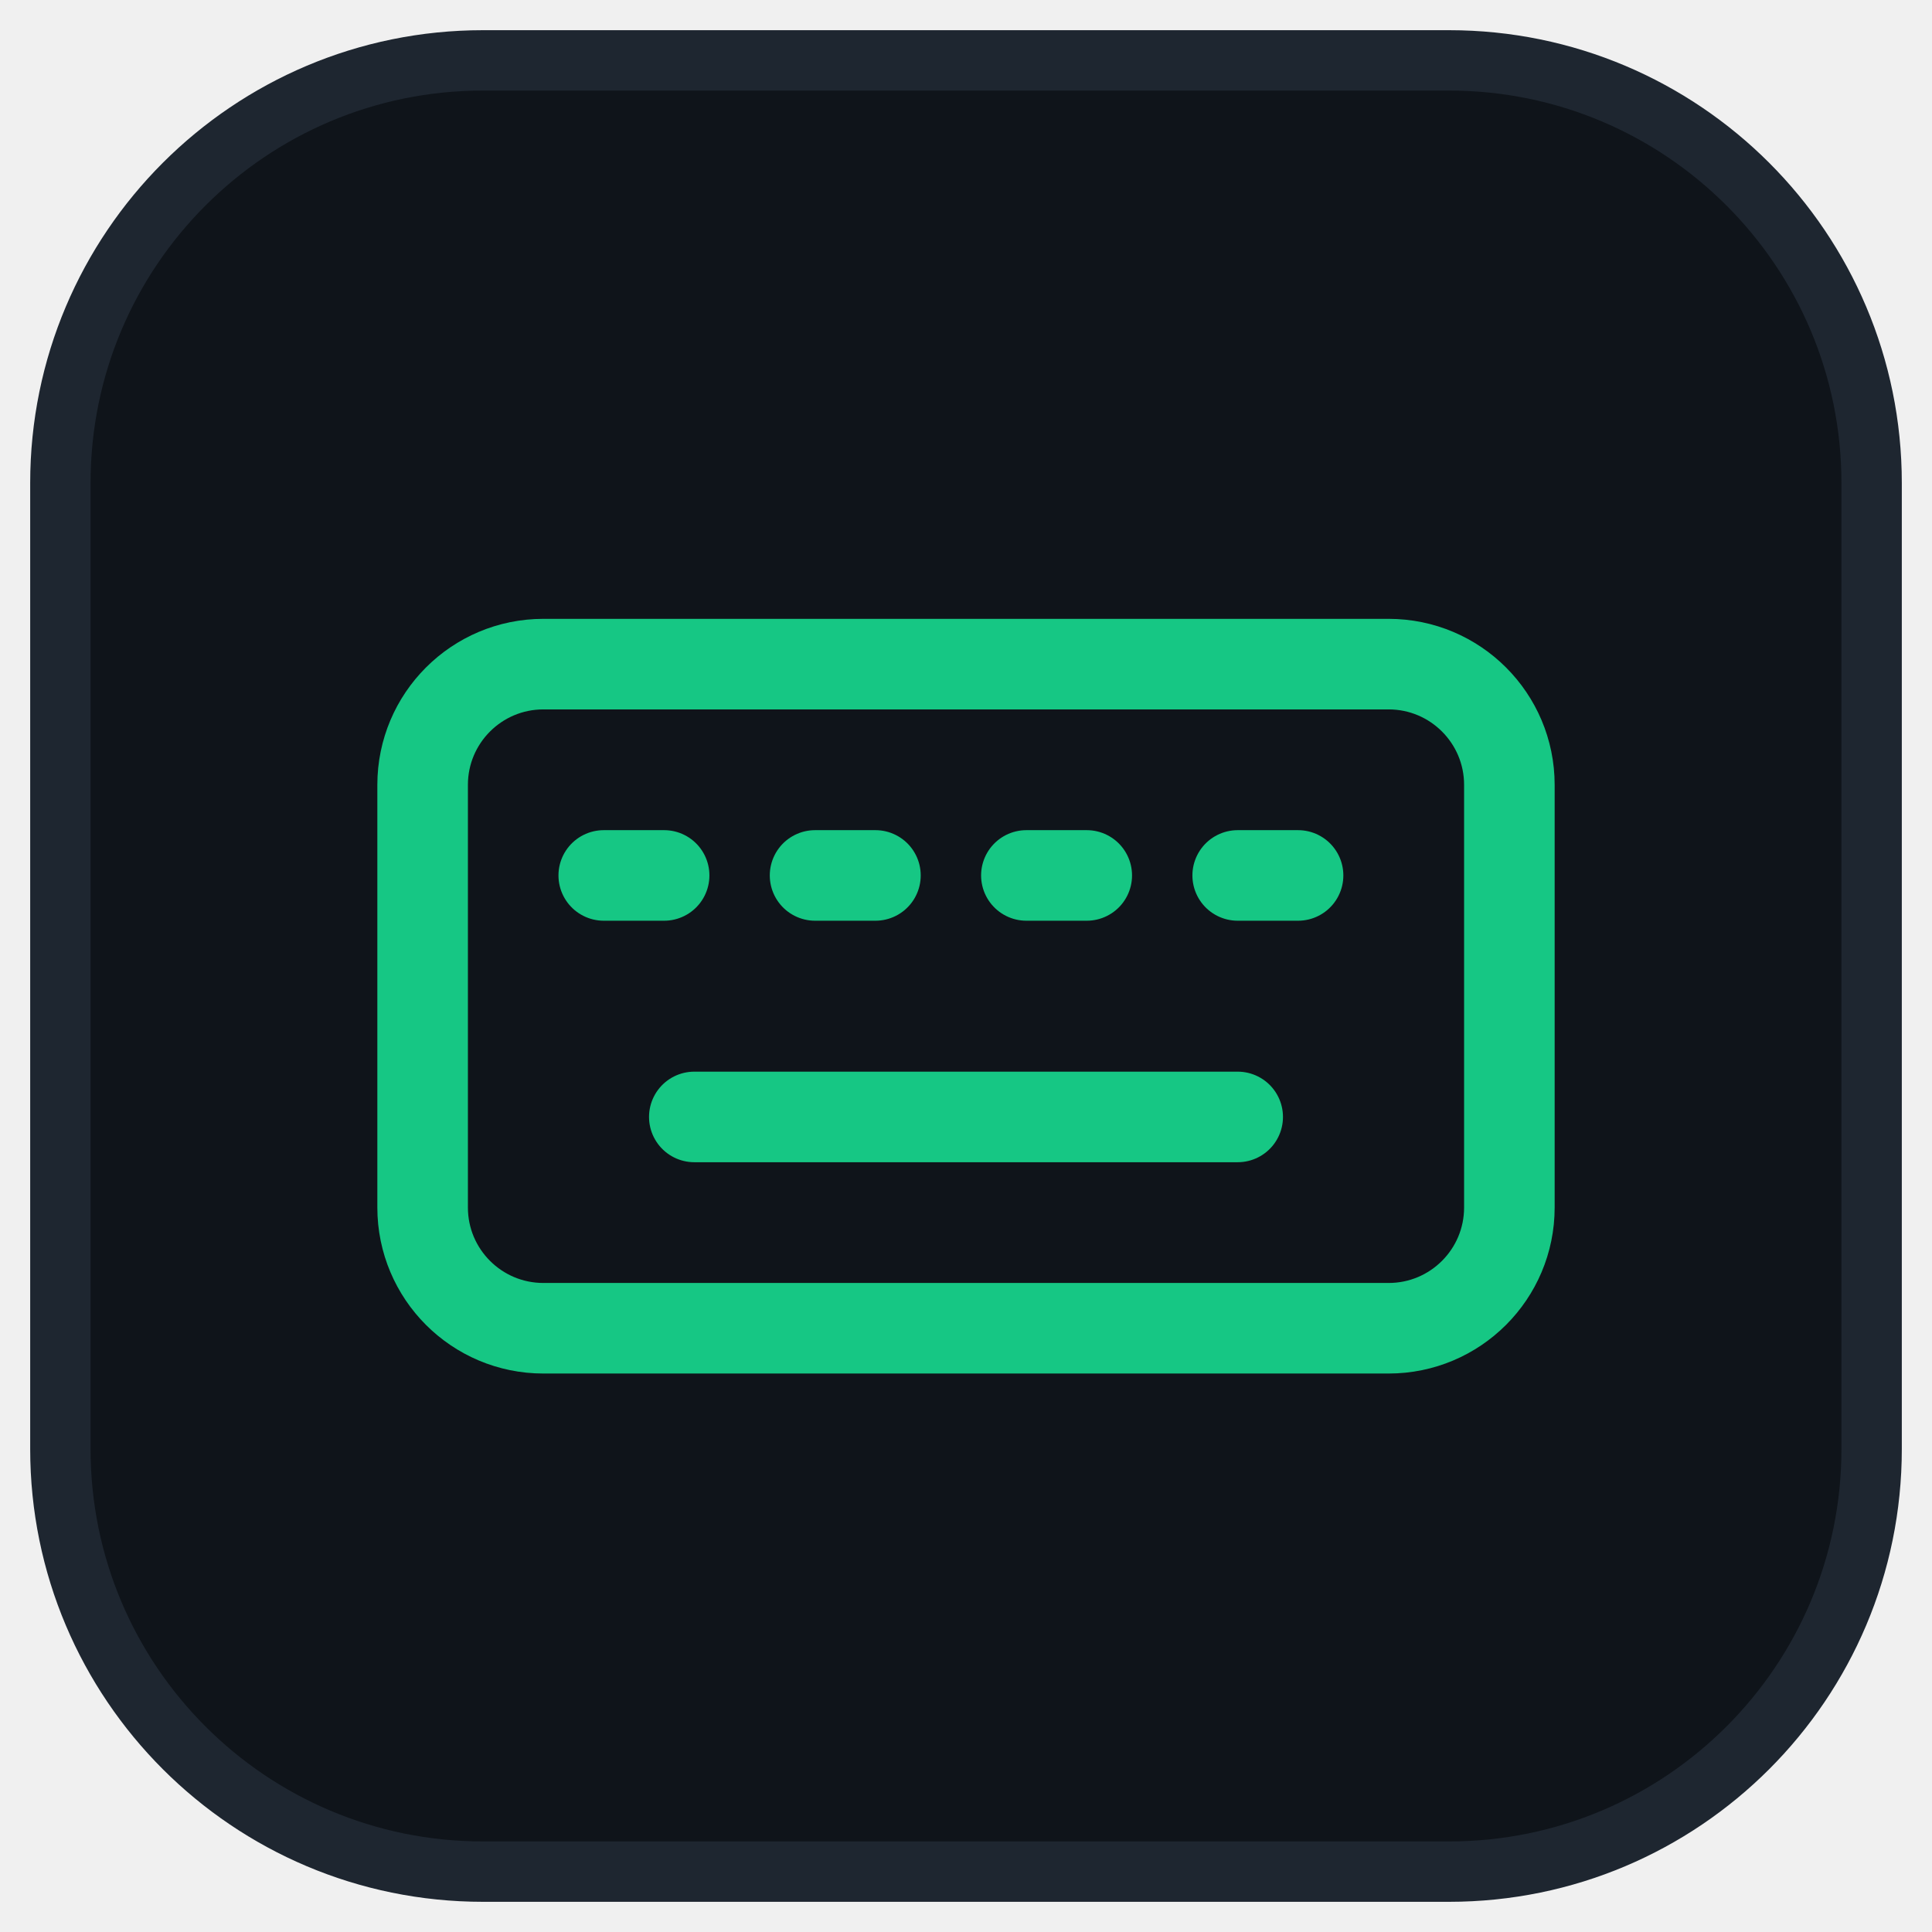
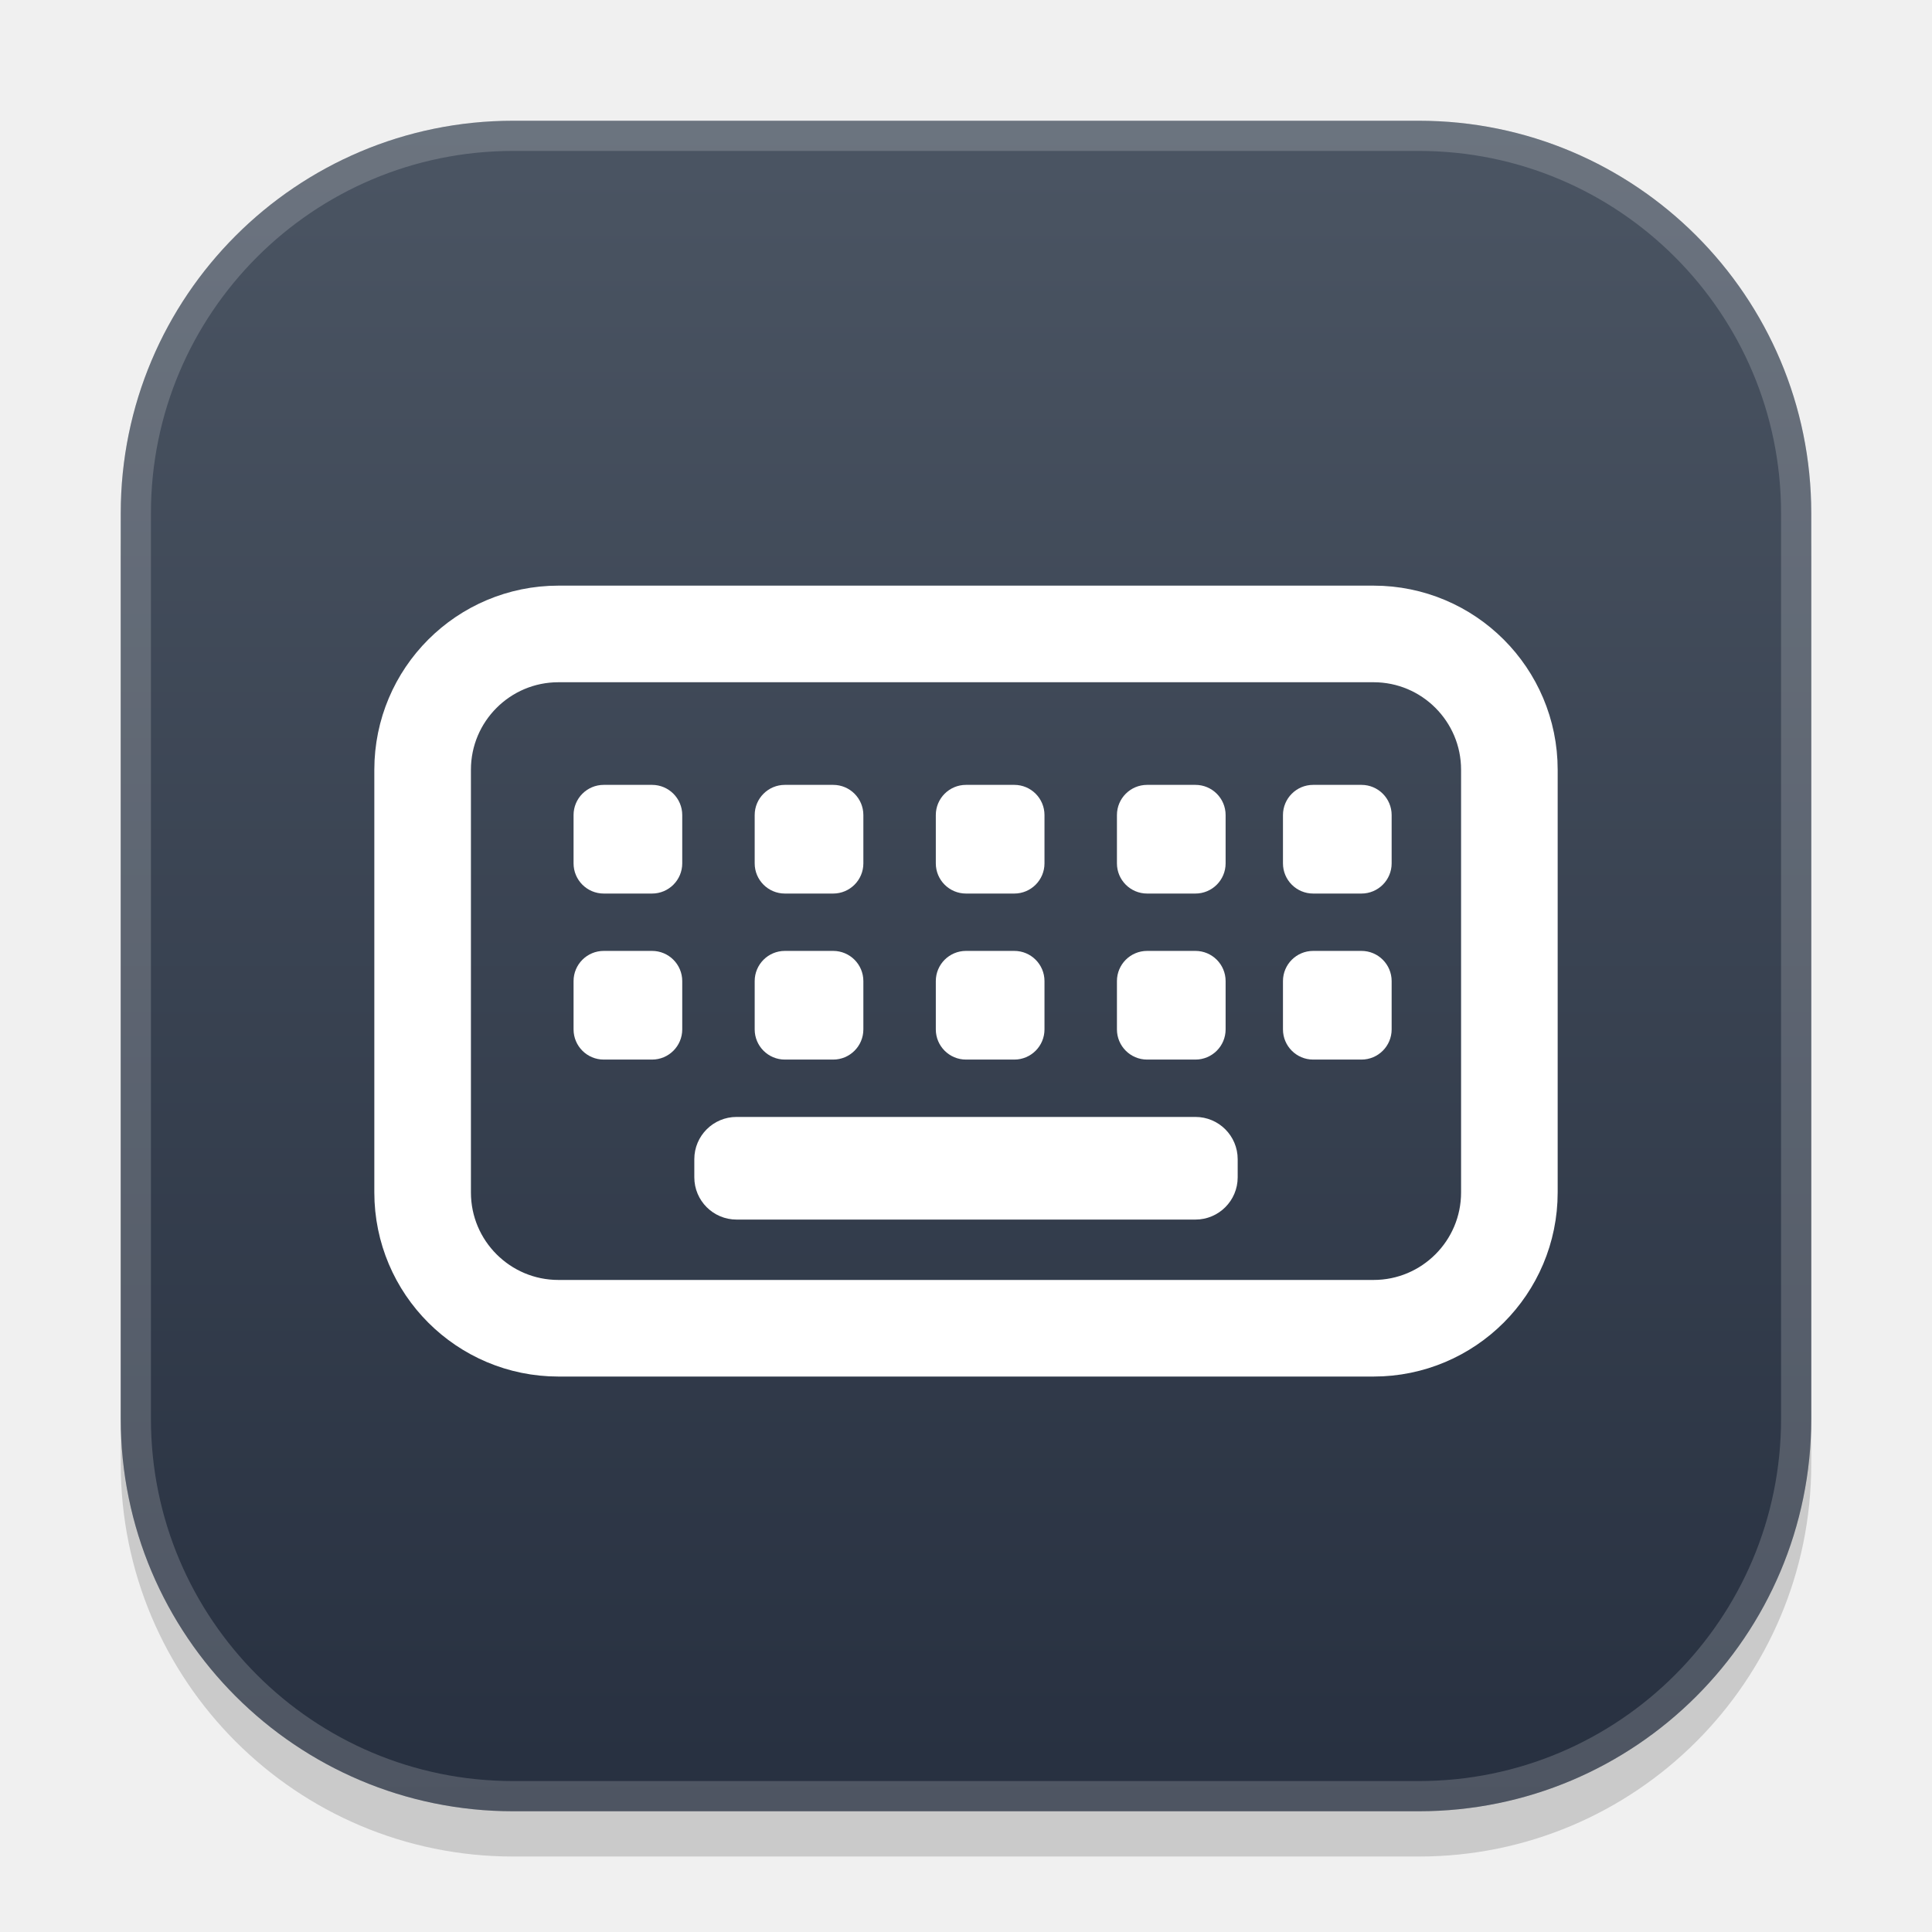
<svg xmlns="http://www.w3.org/2000/svg" viewBox="0 0 64 64">
-   <rect x="2" y="2" width="60" height="60" rx="14" fill="#0f141a" stroke="#1e2630" stroke-width="2" />
-   <rect x="14" y="22" width="36" height="22" rx="4" fill="none" stroke="#16c784" stroke-width="3" stroke-linecap="round" stroke-linejoin="round" />
-   <path d="M20 29 H22 M27 29 H29 M34 29 H36 M41 29 H43 M23 37 H41" fill="none" stroke="#16c784" stroke-width="3" stroke-linecap="round" stroke-linejoin="round" />
+   <defs>
+     <linearGradient id="g" x1="0" y1="0" x2="0" y2="1">
+       <stop offset="0" stop-color="#4b5563" />
+       <stop offset="1" stop-color="#273040" />
+     </linearGradient>
+   </defs>
+   <rect x="4" y="5.5" width="56" height="56" rx="13" fill="#000" opacity=".16" />
+   <rect x="4" y="4" width="56" height="56" rx="13" fill="url(#g)" />
+   <rect x="4.5" y="4.5" width="55" height="55" rx="12.5" fill="none" stroke="#fff" stroke-opacity=".18" />
+   <rect x="14" y="21" width="36" height="23" rx="4.5" fill="none" stroke="#ffffff" stroke-width="3.2" stroke-linecap="round" stroke-linejoin="round" />
+   <rect x="19" y="26" width="3.6" height="3.6" rx="1" fill="#ffffff" />
+   <rect x="25" y="26" width="3.6" height="3.6" rx="1" fill="#ffffff" />
+   <rect x="31" y="26" width="3.6" height="3.6" rx="1" fill="#ffffff" />
+   <rect x="37" y="26" width="3.6" height="3.6" rx="1" fill="#ffffff" />
+   <rect x="42.5" y="26" width="3.6" height="3.6" rx="1" fill="#ffffff" />
+   <rect x="19" y="31.5" width="3.6" height="3.6" rx="1" fill="#ffffff" />
+   <rect x="25" y="31.5" width="3.6" height="3.6" rx="1" fill="#ffffff" />
+   <rect x="31" y="31.5" width="3.6" height="3.6" rx="1" fill="#ffffff" />
+   <rect x="37" y="31.5" width="3.6" height="3.6" rx="1" fill="#ffffff" />
+   <rect x="42.5" y="31.5" width="3.6" height="3.6" rx="1" fill="#ffffff" />
+   <rect x="23" y="37" width="18" height="3.4" rx="1.4" fill="#ffffff" />
</svg>
